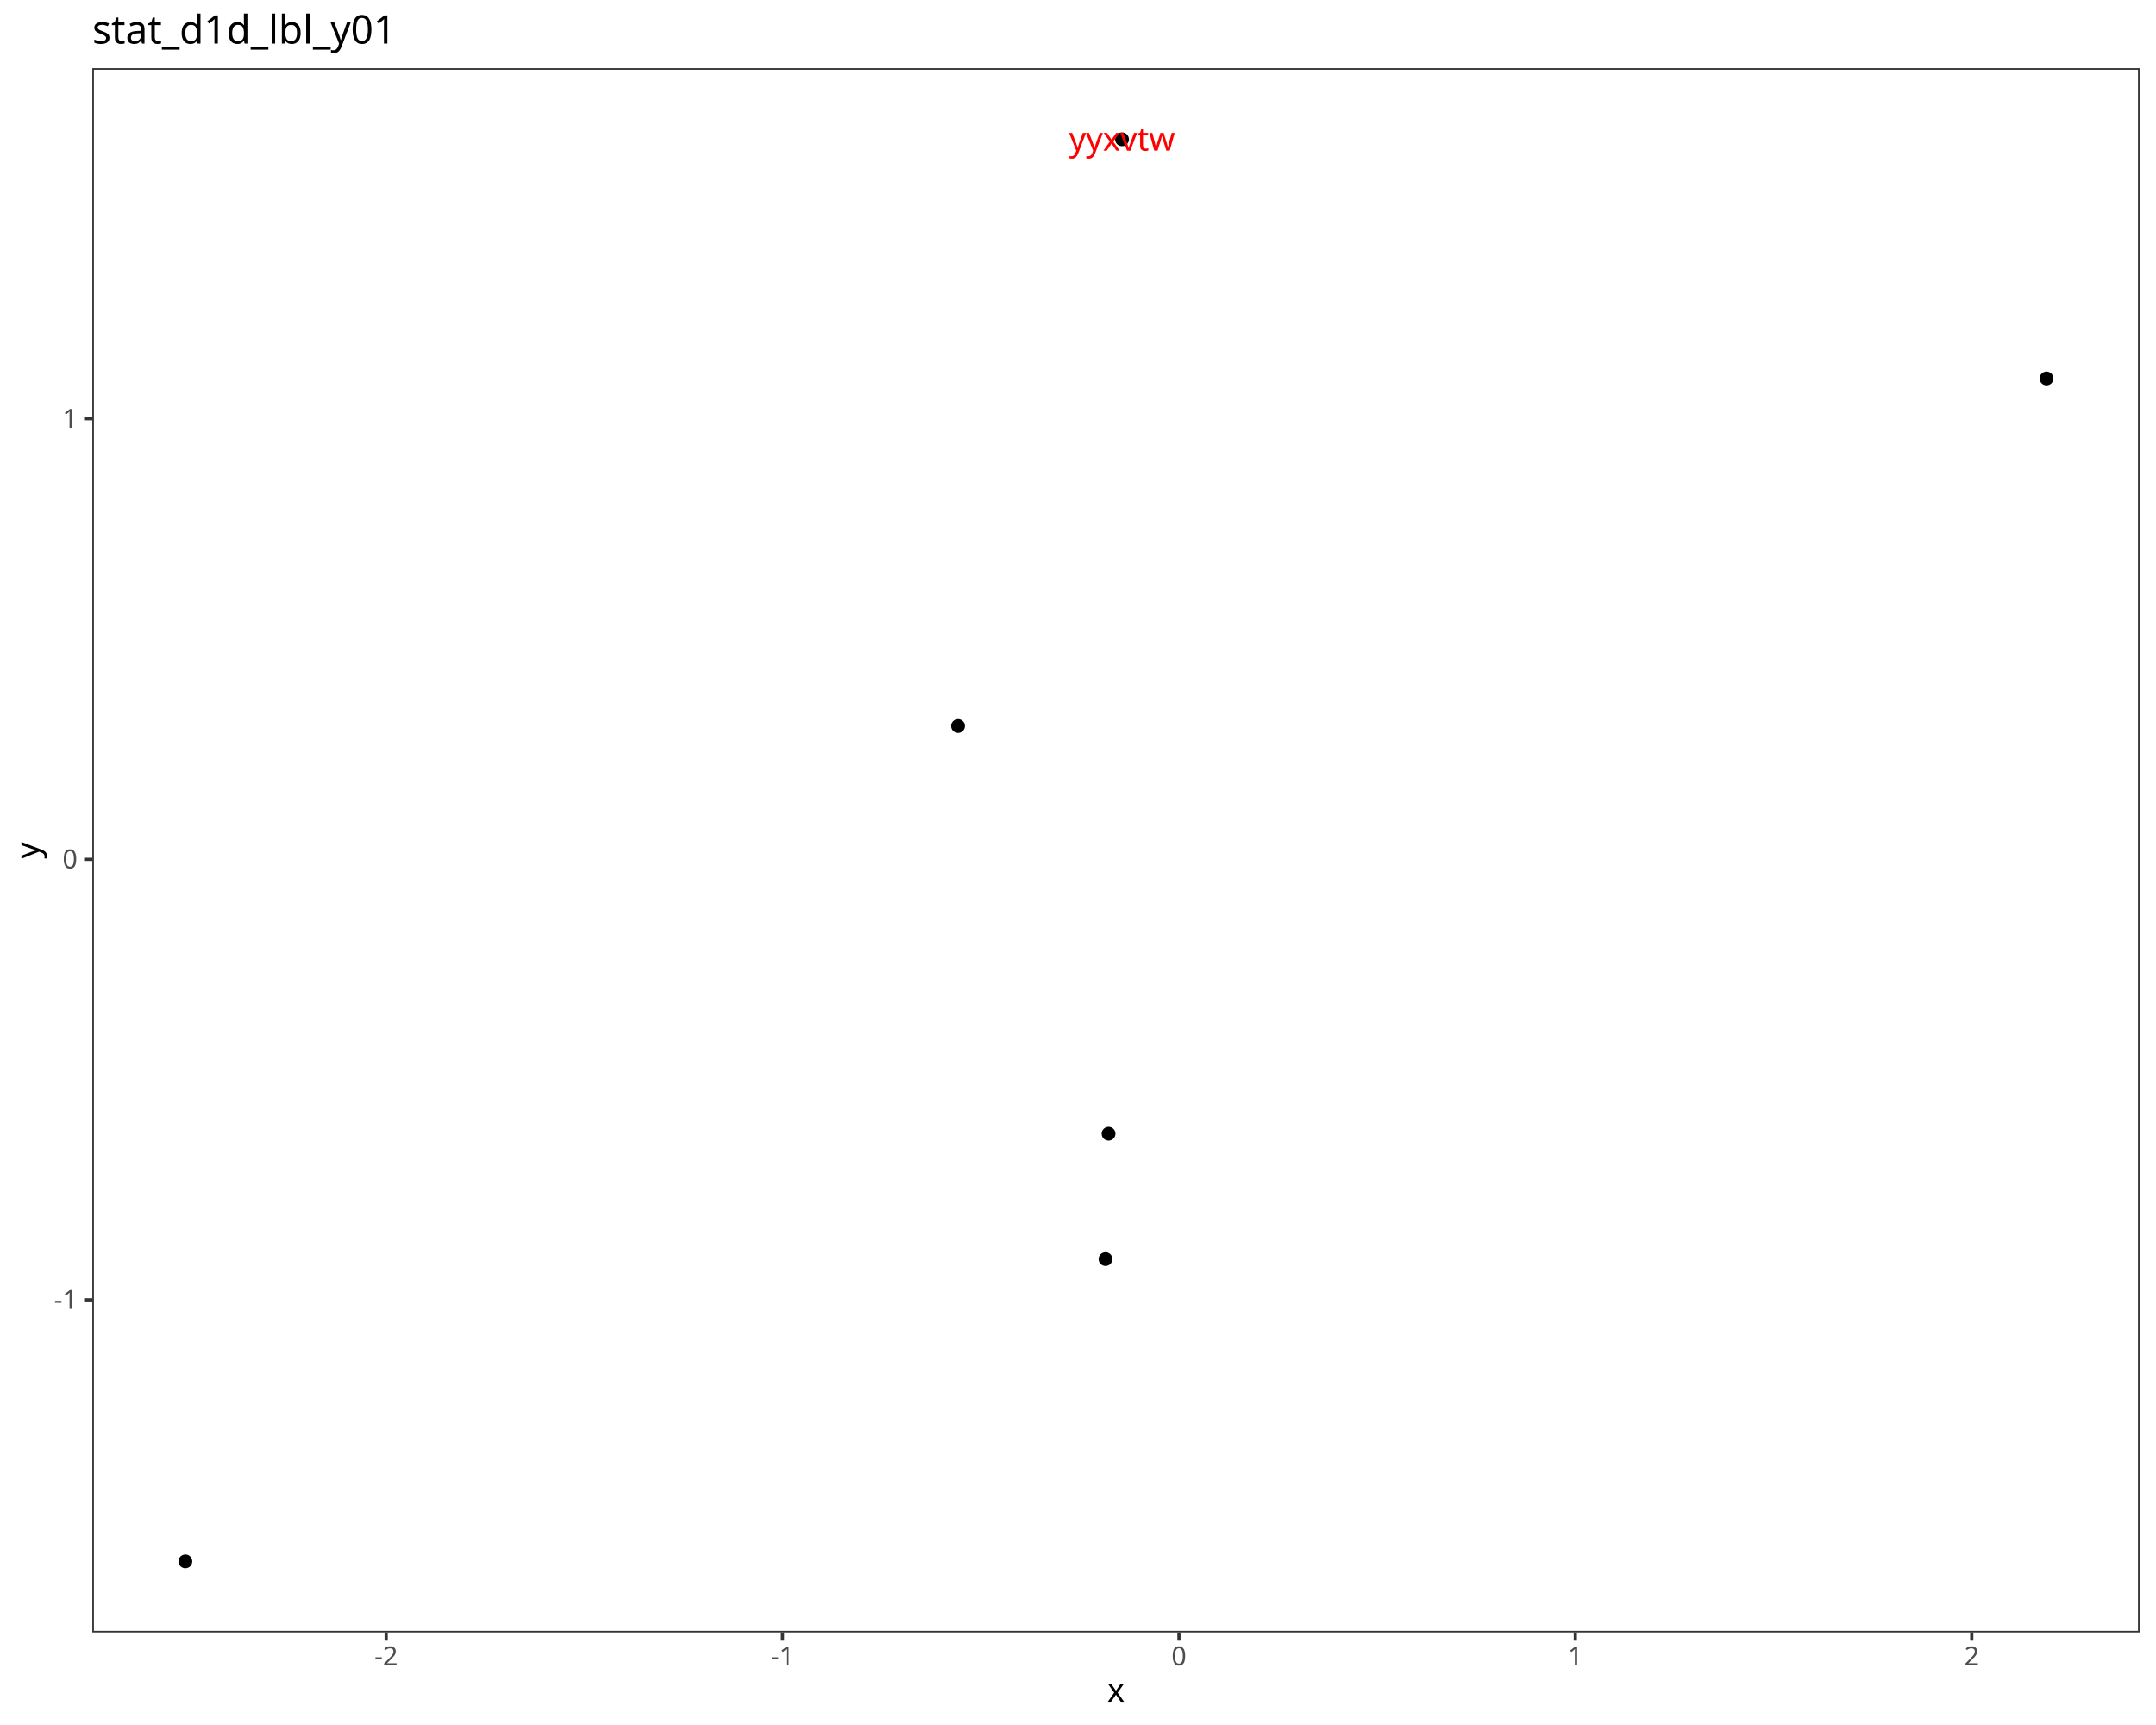
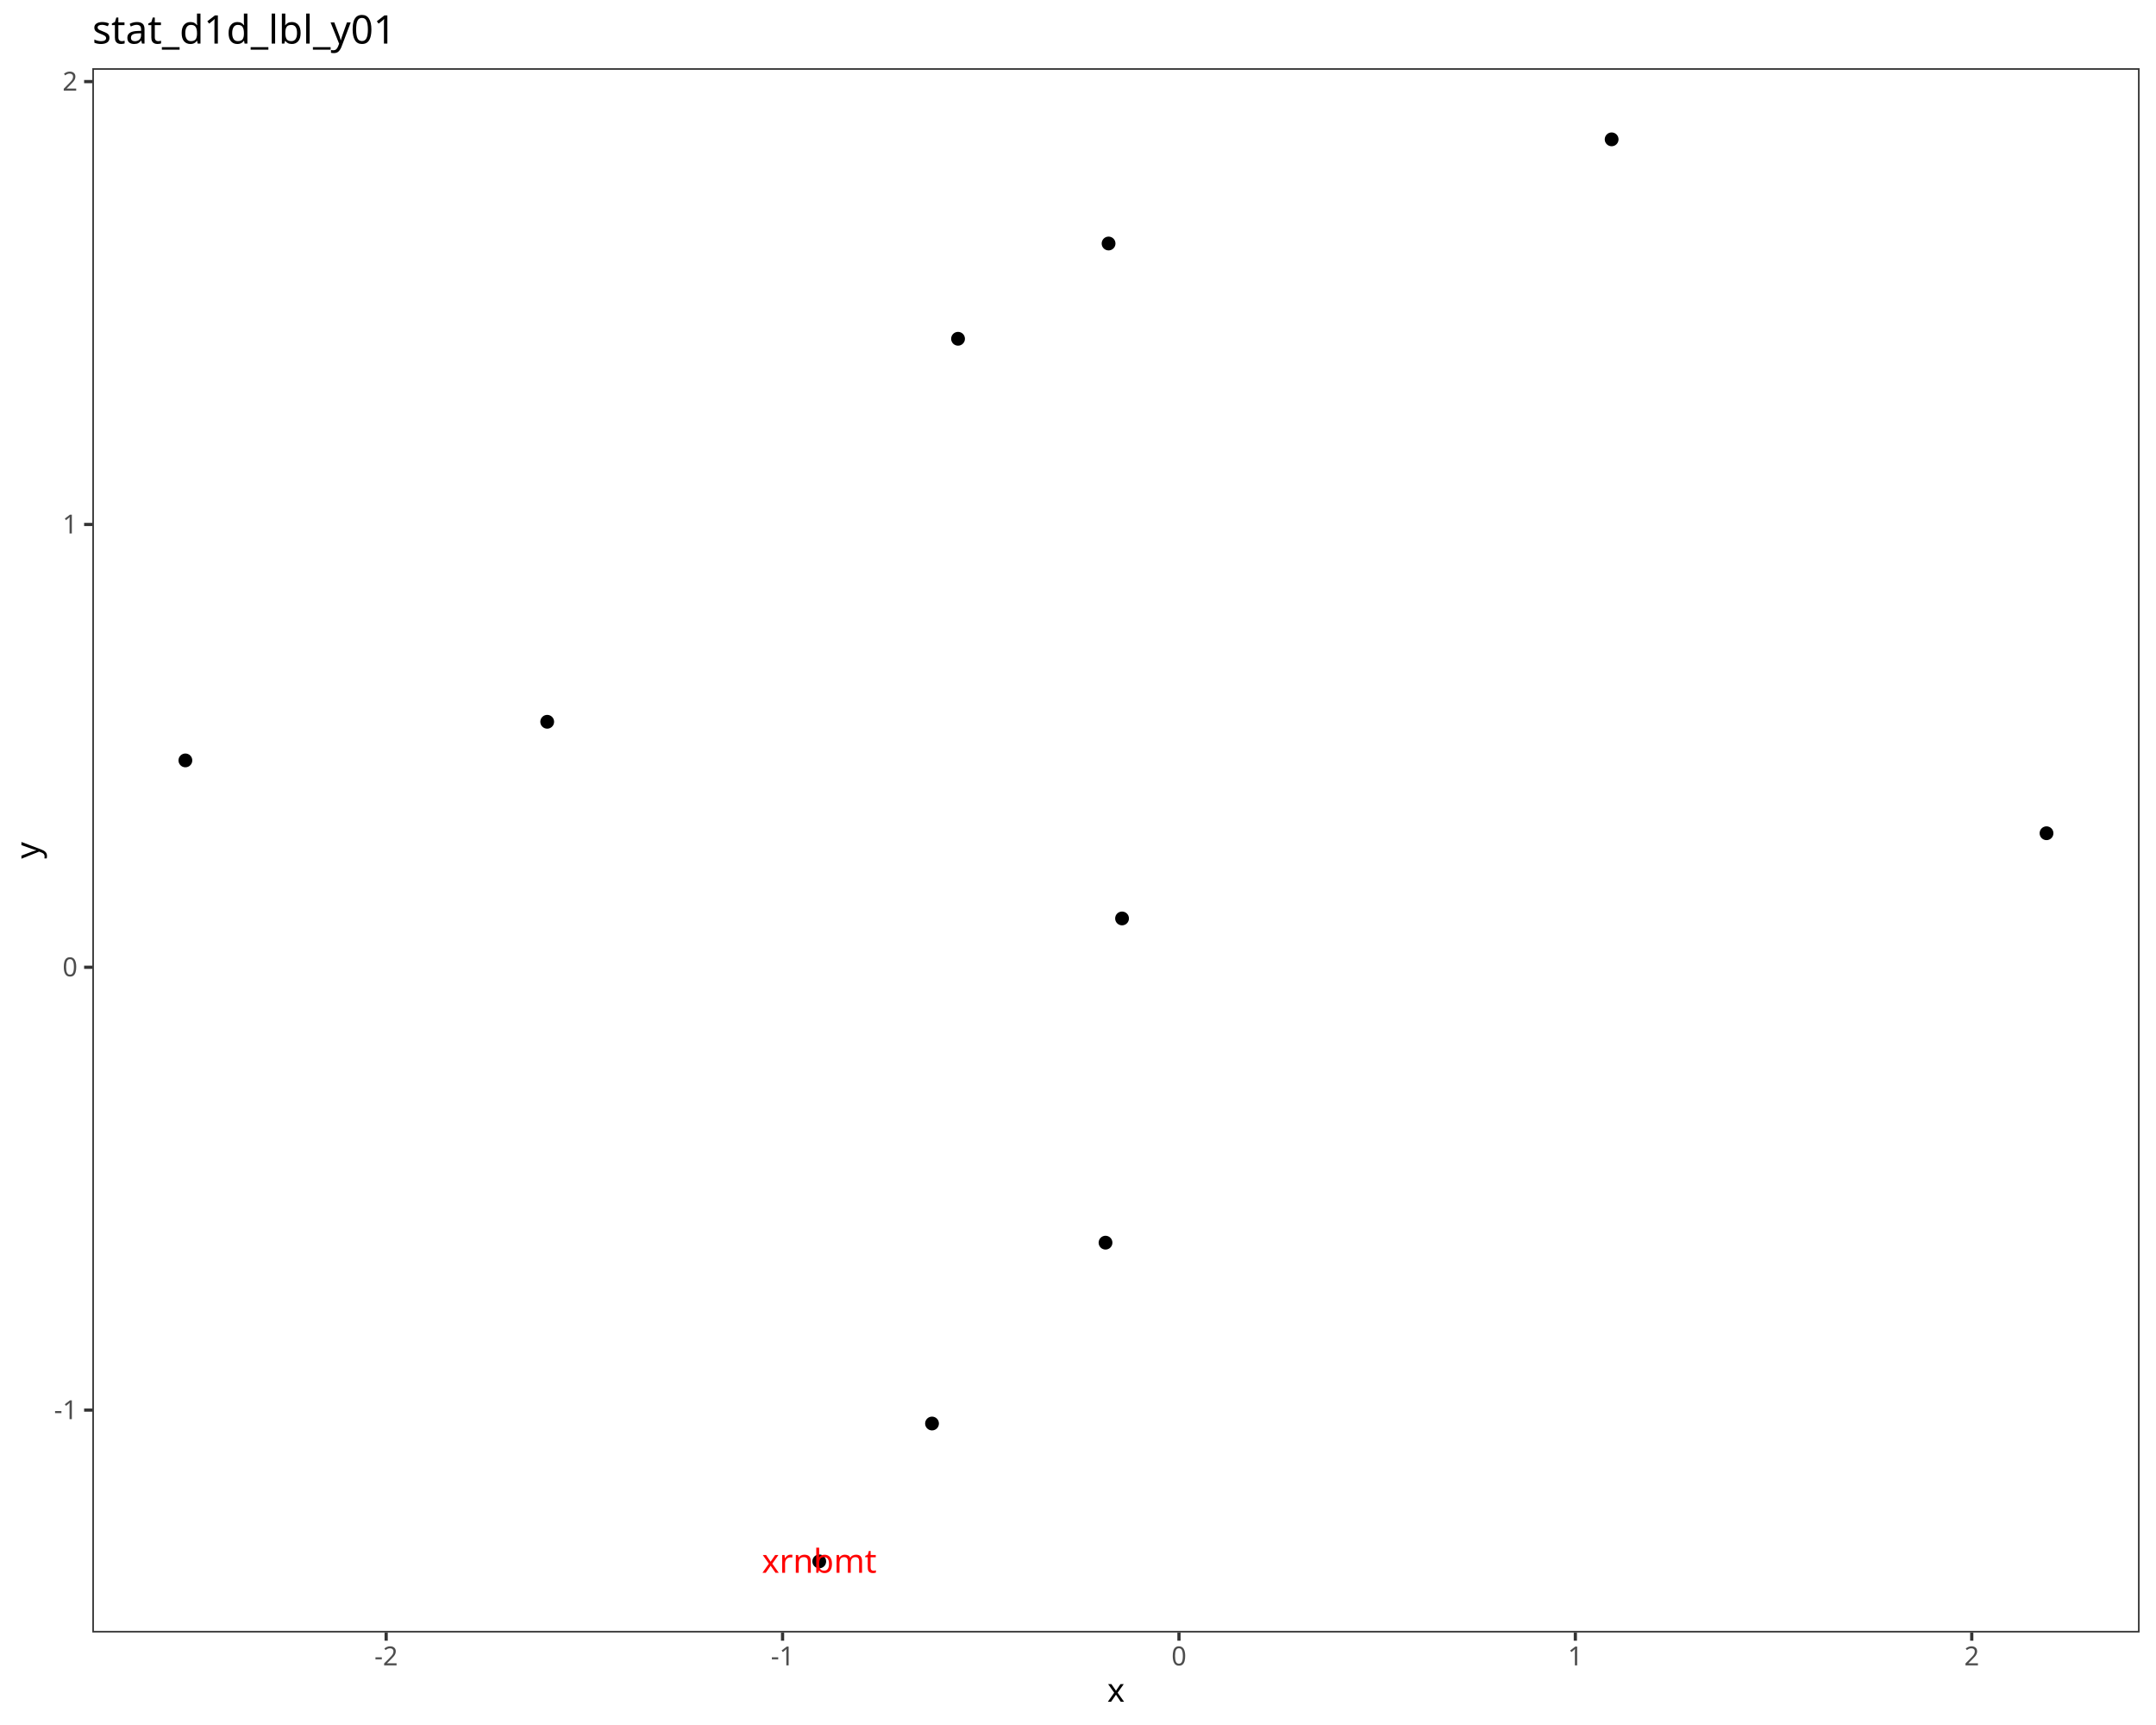
<svg xmlns="http://www.w3.org/2000/svg" class="svglite" data-engine-version="2.0" width="720.00pt" height="576.00pt" viewBox="0 0 720.00 576.00">
  <defs>
    <style type="text/css">
    .svglite line, .svglite polyline, .svglite polygon, .svglite path, .svglite rect, .svglite circle {
      fill: none;
      stroke: #000000;
      stroke-linecap: round;
      stroke-linejoin: round;
      stroke-miterlimit: 10.00;
    }
  </style>
  </defs>
  <rect width="100%" height="100%" style="stroke: none; fill: #FFFFFF;" />
  <defs>
    <clipPath id="cpMC4wMHw3MjAuMDB8MC4wMHw1NzYuMDA=">
      <rect x="0.00" y="0.00" width="720.00" height="576.00" />
    </clipPath>
  </defs>
  <g clip-path="url(#cpMC4wMHw3MjAuMDB8MC4wMHw1NzYuMDA=)">
    <rect x="0.00" y="0.00" width="720.00" height="576.00" style="stroke-width: 1.07; stroke: #FFFFFF; fill: #FFFFFF;" />
  </g>
  <defs>
    <clipPath id="cpMzAuODN8NzE0LjUyfDIyLjc4fDU0NS4xMQ==">
      <rect x="30.83" y="22.78" width="683.69" height="522.33" />
    </clipPath>
  </defs>
  <g clip-path="url(#cpMzAuODN8NzE0LjUyfDIyLjc4fDU0NS4xMQ==)">
    <rect x="30.83" y="22.78" width="683.69" height="522.33" style="stroke-width: 1.07; stroke: none; fill: #FFFFFF;" />
-     <circle cx="683.44" cy="126.38" r="1.95" style="stroke-width: 0.71; fill: #000000;" />
-     <circle cx="370.21" cy="378.57" r="1.95" style="stroke-width: 0.71; fill: #000000;" />
-     <circle cx="369.19" cy="420.42" r="1.95" style="stroke-width: 0.71; fill: #000000;" />
-     <circle cx="61.91" cy="521.37" r="1.95" style="stroke-width: 0.71; fill: #000000;" />
-     <circle cx="319.94" cy="242.42" r="1.95" style="stroke-width: 0.71; fill: #000000;" />
-     <circle cx="374.71" cy="46.53" r="1.95" style="stroke-width: 0.71; fill: #000000;" />
-     <text x="374.71" y="50.32" text-anchor="middle" style="font-size: 11.04px; fill: #FF0000; font-family: sans;" textLength="33.14px" lengthAdjust="spacingAndGlyphs">yyxvtw</text>
+     <circle cx="683.44" cy="278.23" r="1.95" style="stroke-width: 0.71; fill: #000000;" />
+     <circle cx="370.21" cy="81.31" r="1.95" style="stroke-width: 0.71; fill: #000000;" />
+     <circle cx="369.19" cy="414.94" r="1.95" style="stroke-width: 0.71; fill: #000000;" />
+     <circle cx="61.91" cy="253.91" r="1.95" style="stroke-width: 0.71; fill: #000000;" />
+     <circle cx="319.94" cy="113.12" r="1.95" style="stroke-width: 0.71; fill: #000000;" />
+     <circle cx="374.71" cy="306.68" r="1.95" style="stroke-width: 0.71; fill: #000000;" />
+     <circle cx="538.21" cy="46.53" r="1.95" style="stroke-width: 0.71; fill: #000000;" />
+     <circle cx="311.25" cy="475.33" r="1.95" style="stroke-width: 0.71; fill: #000000;" />
+     <circle cx="273.59" cy="521.37" r="1.95" style="stroke-width: 0.71; fill: #000000;" />
+     <circle cx="182.74" cy="241.01" r="1.95" style="stroke-width: 0.71; fill: #000000;" />
+     <text x="273.59" y="525.17" text-anchor="middle" style="font-size: 11.04px; fill: #FF0000; font-family: sans;" textLength="33.75px" lengthAdjust="spacingAndGlyphs">xrnbmt</text>
    <rect x="30.83" y="22.78" width="683.69" height="522.33" style="stroke-width: 1.07; stroke: #333333;" />
  </g>
  <g clip-path="url(#cpMC4wMHw3MjAuMDB8MC4wMHw1NzYuMDA=)">
-     <text x="25.90" y="437.06" text-anchor="end" style="font-size: 8.80px; fill: #4D4D4D; font-family: sans;" textLength="7.82px" lengthAdjust="spacingAndGlyphs">-1</text>
-     <text x="25.90" y="289.97" text-anchor="end" style="font-size: 8.80px; fill: #4D4D4D; font-family: sans;" textLength="4.89px" lengthAdjust="spacingAndGlyphs">0</text>
-     <text x="25.90" y="142.87" text-anchor="end" style="font-size: 8.80px; fill: #4D4D4D; font-family: sans;" textLength="4.89px" lengthAdjust="spacingAndGlyphs">1</text>
-     <polyline points="28.09,434.04 30.83,434.04 " style="stroke-width: 1.07; stroke: #333333; stroke-linecap: butt;" />
-     <polyline points="28.09,286.94 30.83,286.94 " style="stroke-width: 1.07; stroke: #333333; stroke-linecap: butt;" />
-     <polyline points="28.09,139.84 30.83,139.84 " style="stroke-width: 1.07; stroke: #333333; stroke-linecap: butt;" />
+     <text x="25.90" y="473.88" text-anchor="end" style="font-size: 8.80px; fill: #4D4D4D; font-family: sans;" textLength="7.82px" lengthAdjust="spacingAndGlyphs">-1</text>
+     <text x="25.90" y="326.01" text-anchor="end" style="font-size: 8.80px; fill: #4D4D4D; font-family: sans;" textLength="4.89px" lengthAdjust="spacingAndGlyphs">0</text>
+     <text x="25.90" y="178.14" text-anchor="end" style="font-size: 8.80px; fill: #4D4D4D; font-family: sans;" textLength="4.89px" lengthAdjust="spacingAndGlyphs">1</text>
+     <text x="25.90" y="30.28" text-anchor="end" style="font-size: 8.80px; fill: #4D4D4D; font-family: sans;" textLength="4.89px" lengthAdjust="spacingAndGlyphs">2</text>
+     <polyline points="28.09,470.85 30.83,470.85 " style="stroke-width: 1.07; stroke: #333333; stroke-linecap: butt;" />
+     <polyline points="28.09,322.98 30.83,322.98 " style="stroke-width: 1.07; stroke: #333333; stroke-linecap: butt;" />
+     <polyline points="28.09,175.12 30.83,175.12 " style="stroke-width: 1.07; stroke: #333333; stroke-linecap: butt;" />
+     <polyline points="28.09,27.25 30.83,27.25 " style="stroke-width: 1.07; stroke: #333333; stroke-linecap: butt;" />
    <polyline points="128.96,547.85 128.96,545.11 " style="stroke-width: 1.07; stroke: #333333; stroke-linecap: butt;" />
    <polyline points="261.34,547.85 261.34,545.11 " style="stroke-width: 1.07; stroke: #333333; stroke-linecap: butt;" />
    <polyline points="393.72,547.85 393.72,545.11 " style="stroke-width: 1.07; stroke: #333333; stroke-linecap: butt;" />
    <polyline points="526.09,547.85 526.09,545.11 " style="stroke-width: 1.07; stroke: #333333; stroke-linecap: butt;" />
    <polyline points="658.47,547.85 658.47,545.11 " style="stroke-width: 1.07; stroke: #333333; stroke-linecap: butt;" />
    <text x="128.96" y="556.10" text-anchor="middle" style="font-size: 8.80px; fill: #4D4D4D; font-family: sans;" textLength="7.82px" lengthAdjust="spacingAndGlyphs">-2</text>
    <text x="261.34" y="556.10" text-anchor="middle" style="font-size: 8.80px; fill: #4D4D4D; font-family: sans;" textLength="7.82px" lengthAdjust="spacingAndGlyphs">-1</text>
    <text x="393.72" y="556.10" text-anchor="middle" style="font-size: 8.80px; fill: #4D4D4D; font-family: sans;" textLength="4.89px" lengthAdjust="spacingAndGlyphs">0</text>
    <text x="526.09" y="556.10" text-anchor="middle" style="font-size: 8.80px; fill: #4D4D4D; font-family: sans;" textLength="4.89px" lengthAdjust="spacingAndGlyphs">1</text>
    <text x="658.47" y="556.10" text-anchor="middle" style="font-size: 8.80px; fill: #4D4D4D; font-family: sans;" textLength="4.89px" lengthAdjust="spacingAndGlyphs">2</text>
    <text x="372.67" y="568.24" text-anchor="middle" style="font-size: 11.00px; font-family: sans;" textLength="5.50px" lengthAdjust="spacingAndGlyphs">x</text>
    <text transform="translate(13.05,283.95) rotate(-90)" text-anchor="middle" style="font-size: 11.00px; font-family: sans;" textLength="5.50px" lengthAdjust="spacingAndGlyphs">y</text>
    <text x="30.83" y="14.56" style="font-size: 13.20px; font-family: sans;" textLength="99.82px" lengthAdjust="spacingAndGlyphs">stat_d1d_lbl_y01</text>
  </g>
</svg>
